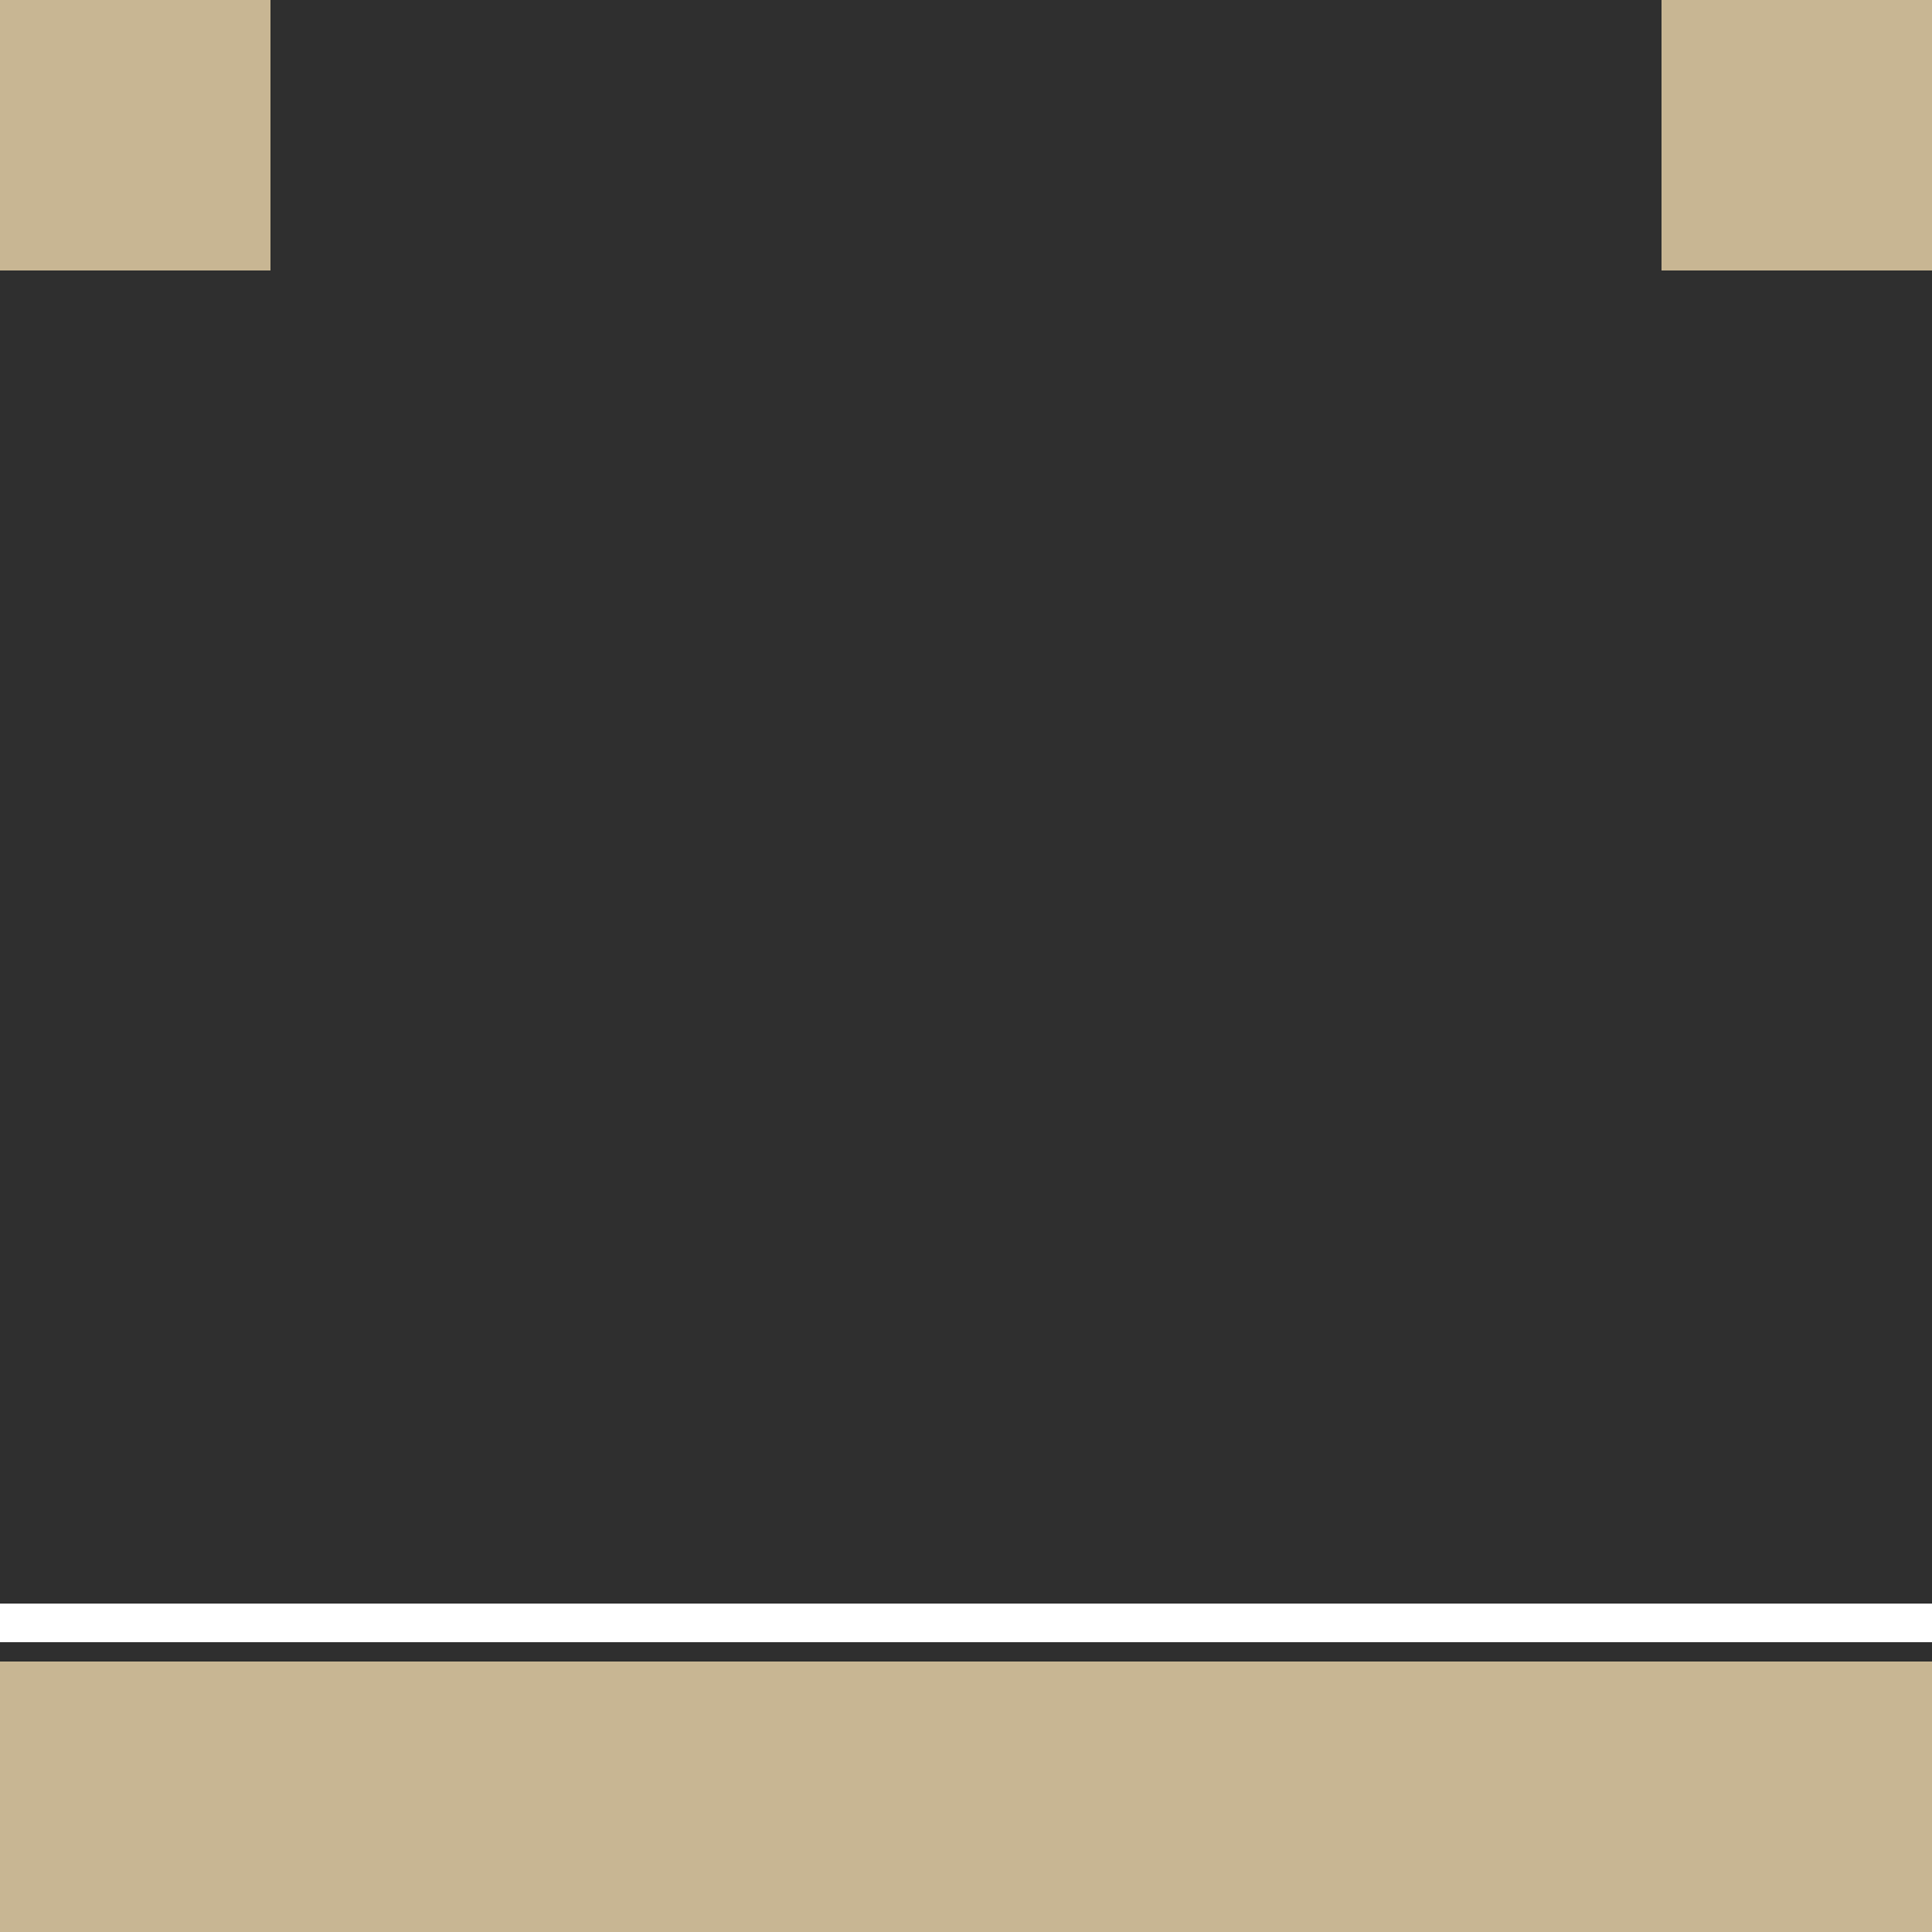
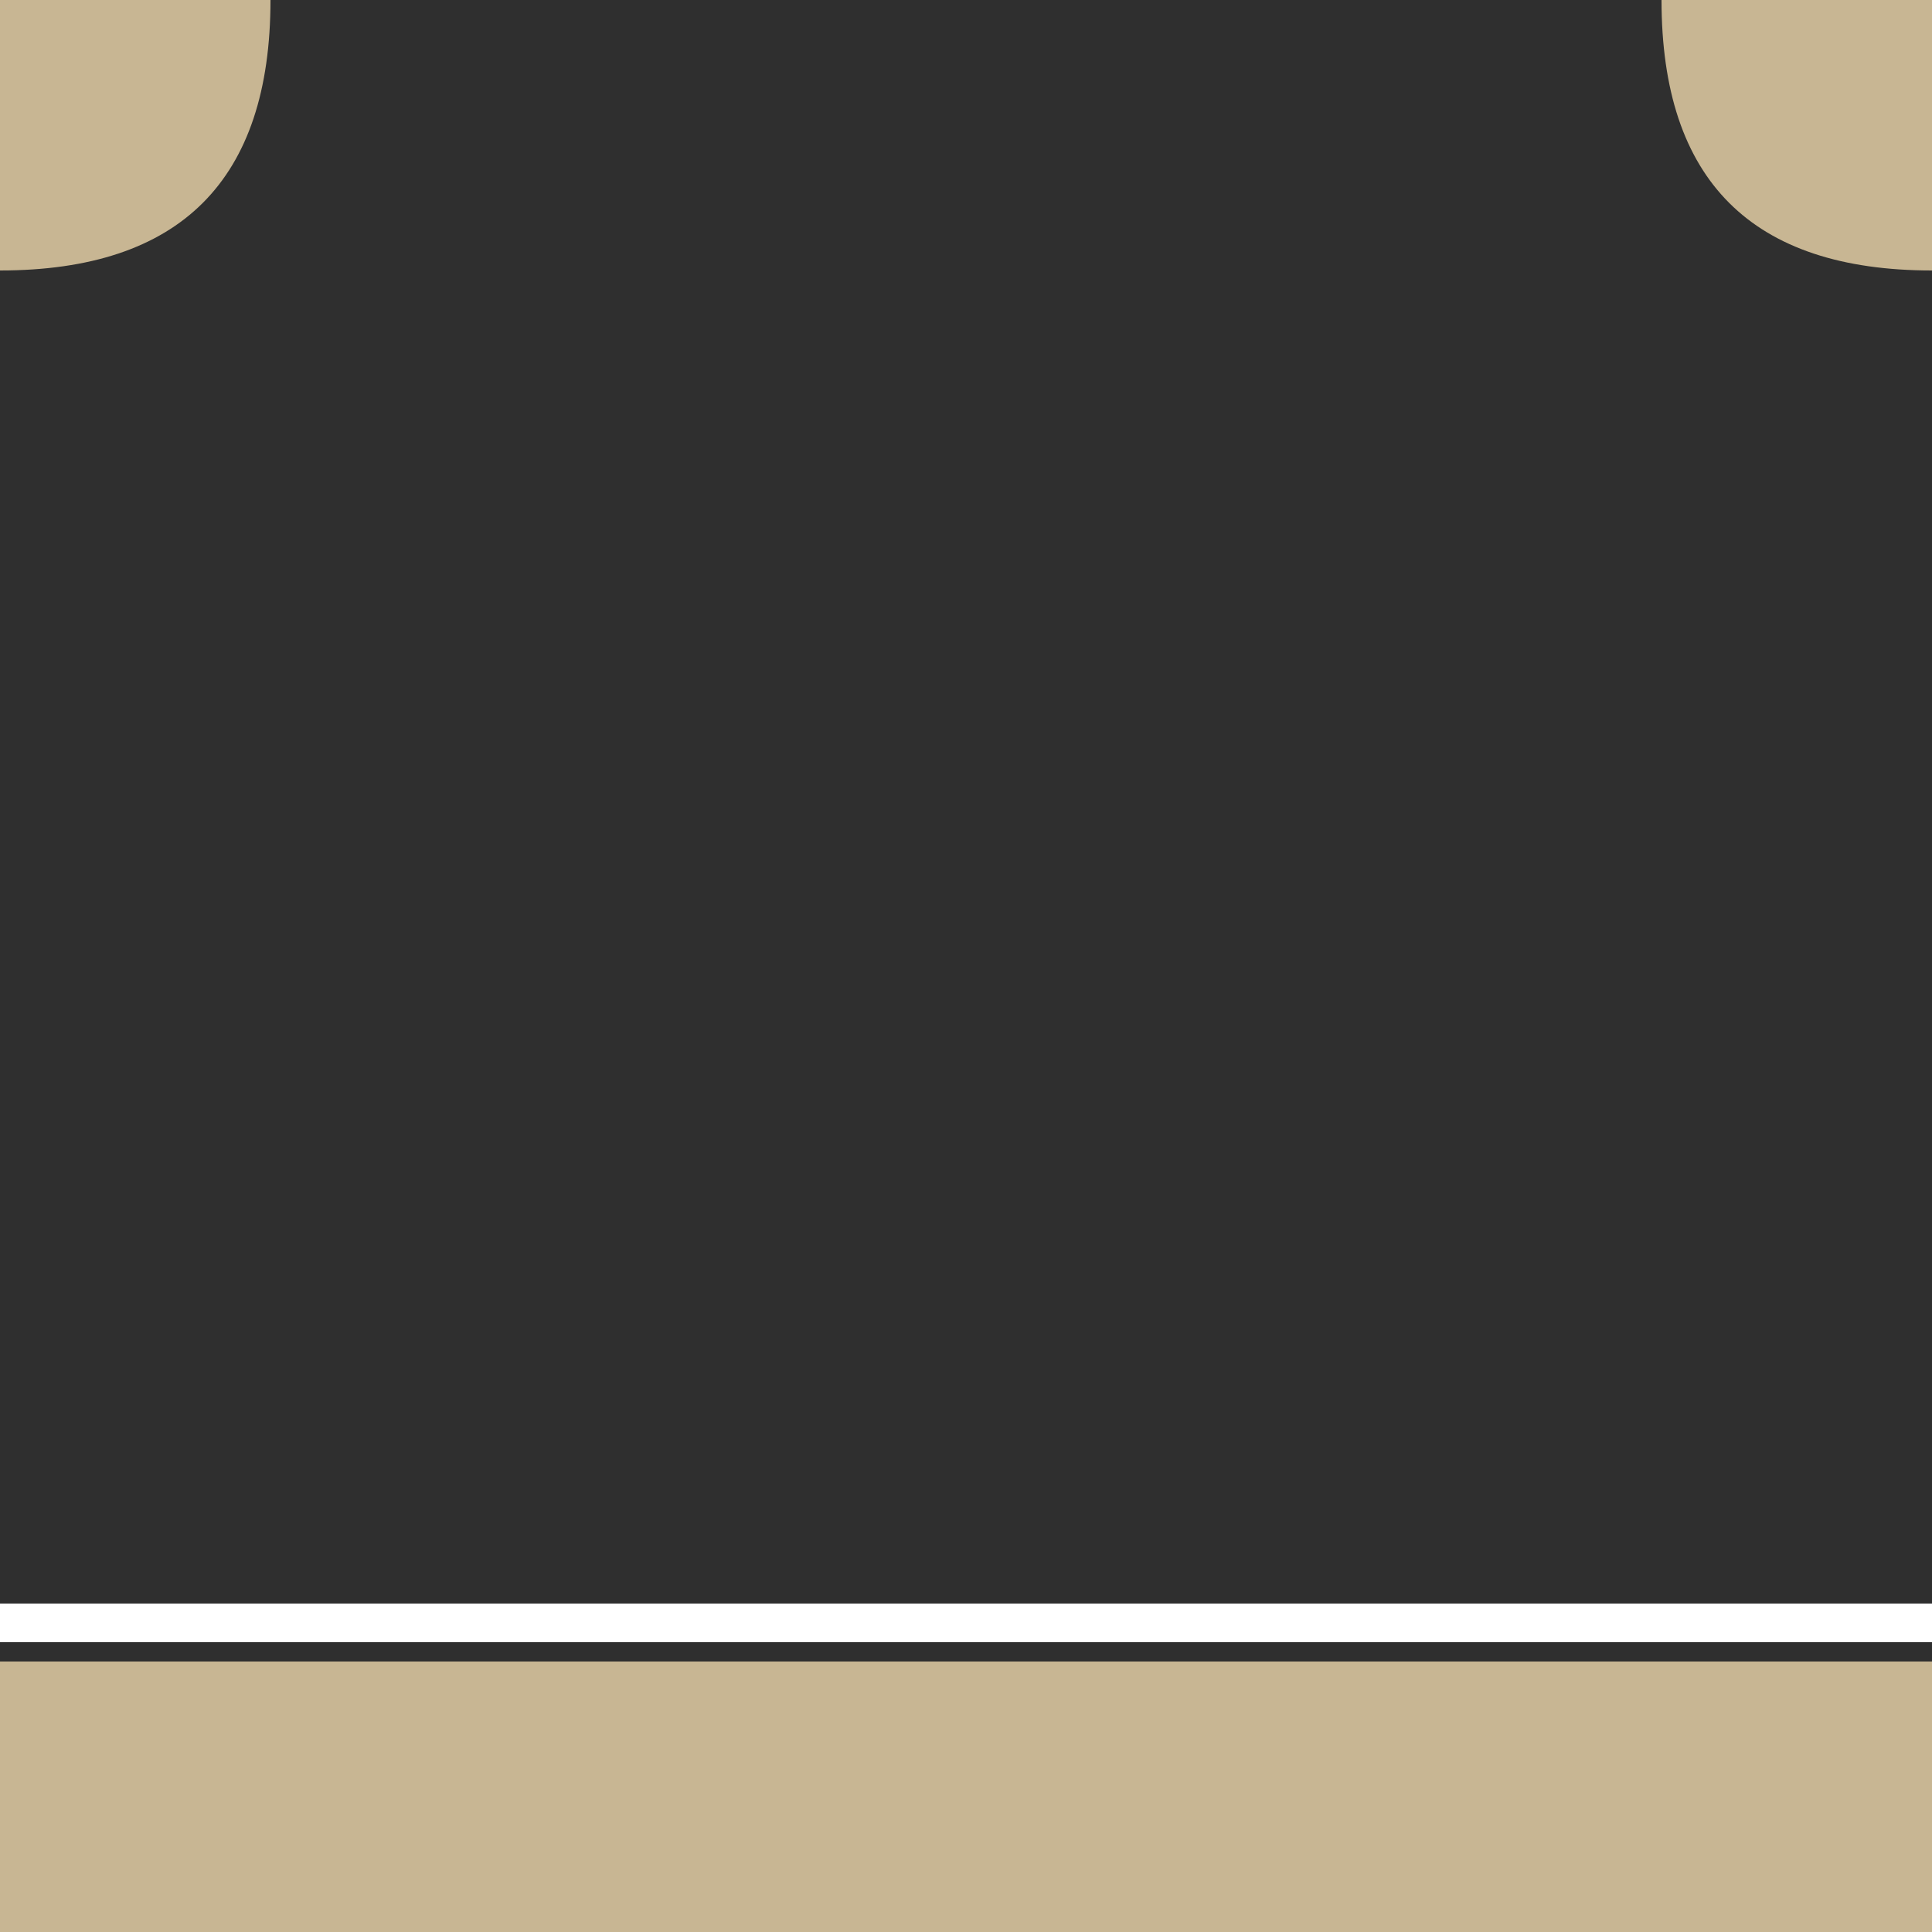
<svg xmlns="http://www.w3.org/2000/svg" width="500mm" height="500mm" viewBox="0 0 500 500">
  <rect x="0" y="0" width="500" height="500" fill="#c8b693" />
-   <rect x="0" y="70" width="500" height="360" fill="#2f2f2f" />
-   <rect x="70" y="0" width="360" height="75" fill="#2f2f2f" />
+   <path d="M70,0      Q70,70 0, 70     L0, 430     L500, 430     L500, 70     Q430, 70 430, 0" fill="#2f2f2f" />
  <line x1="0" y1="420" x2="500" y2="420" stroke="white" stroke-width="10" />
</svg>
